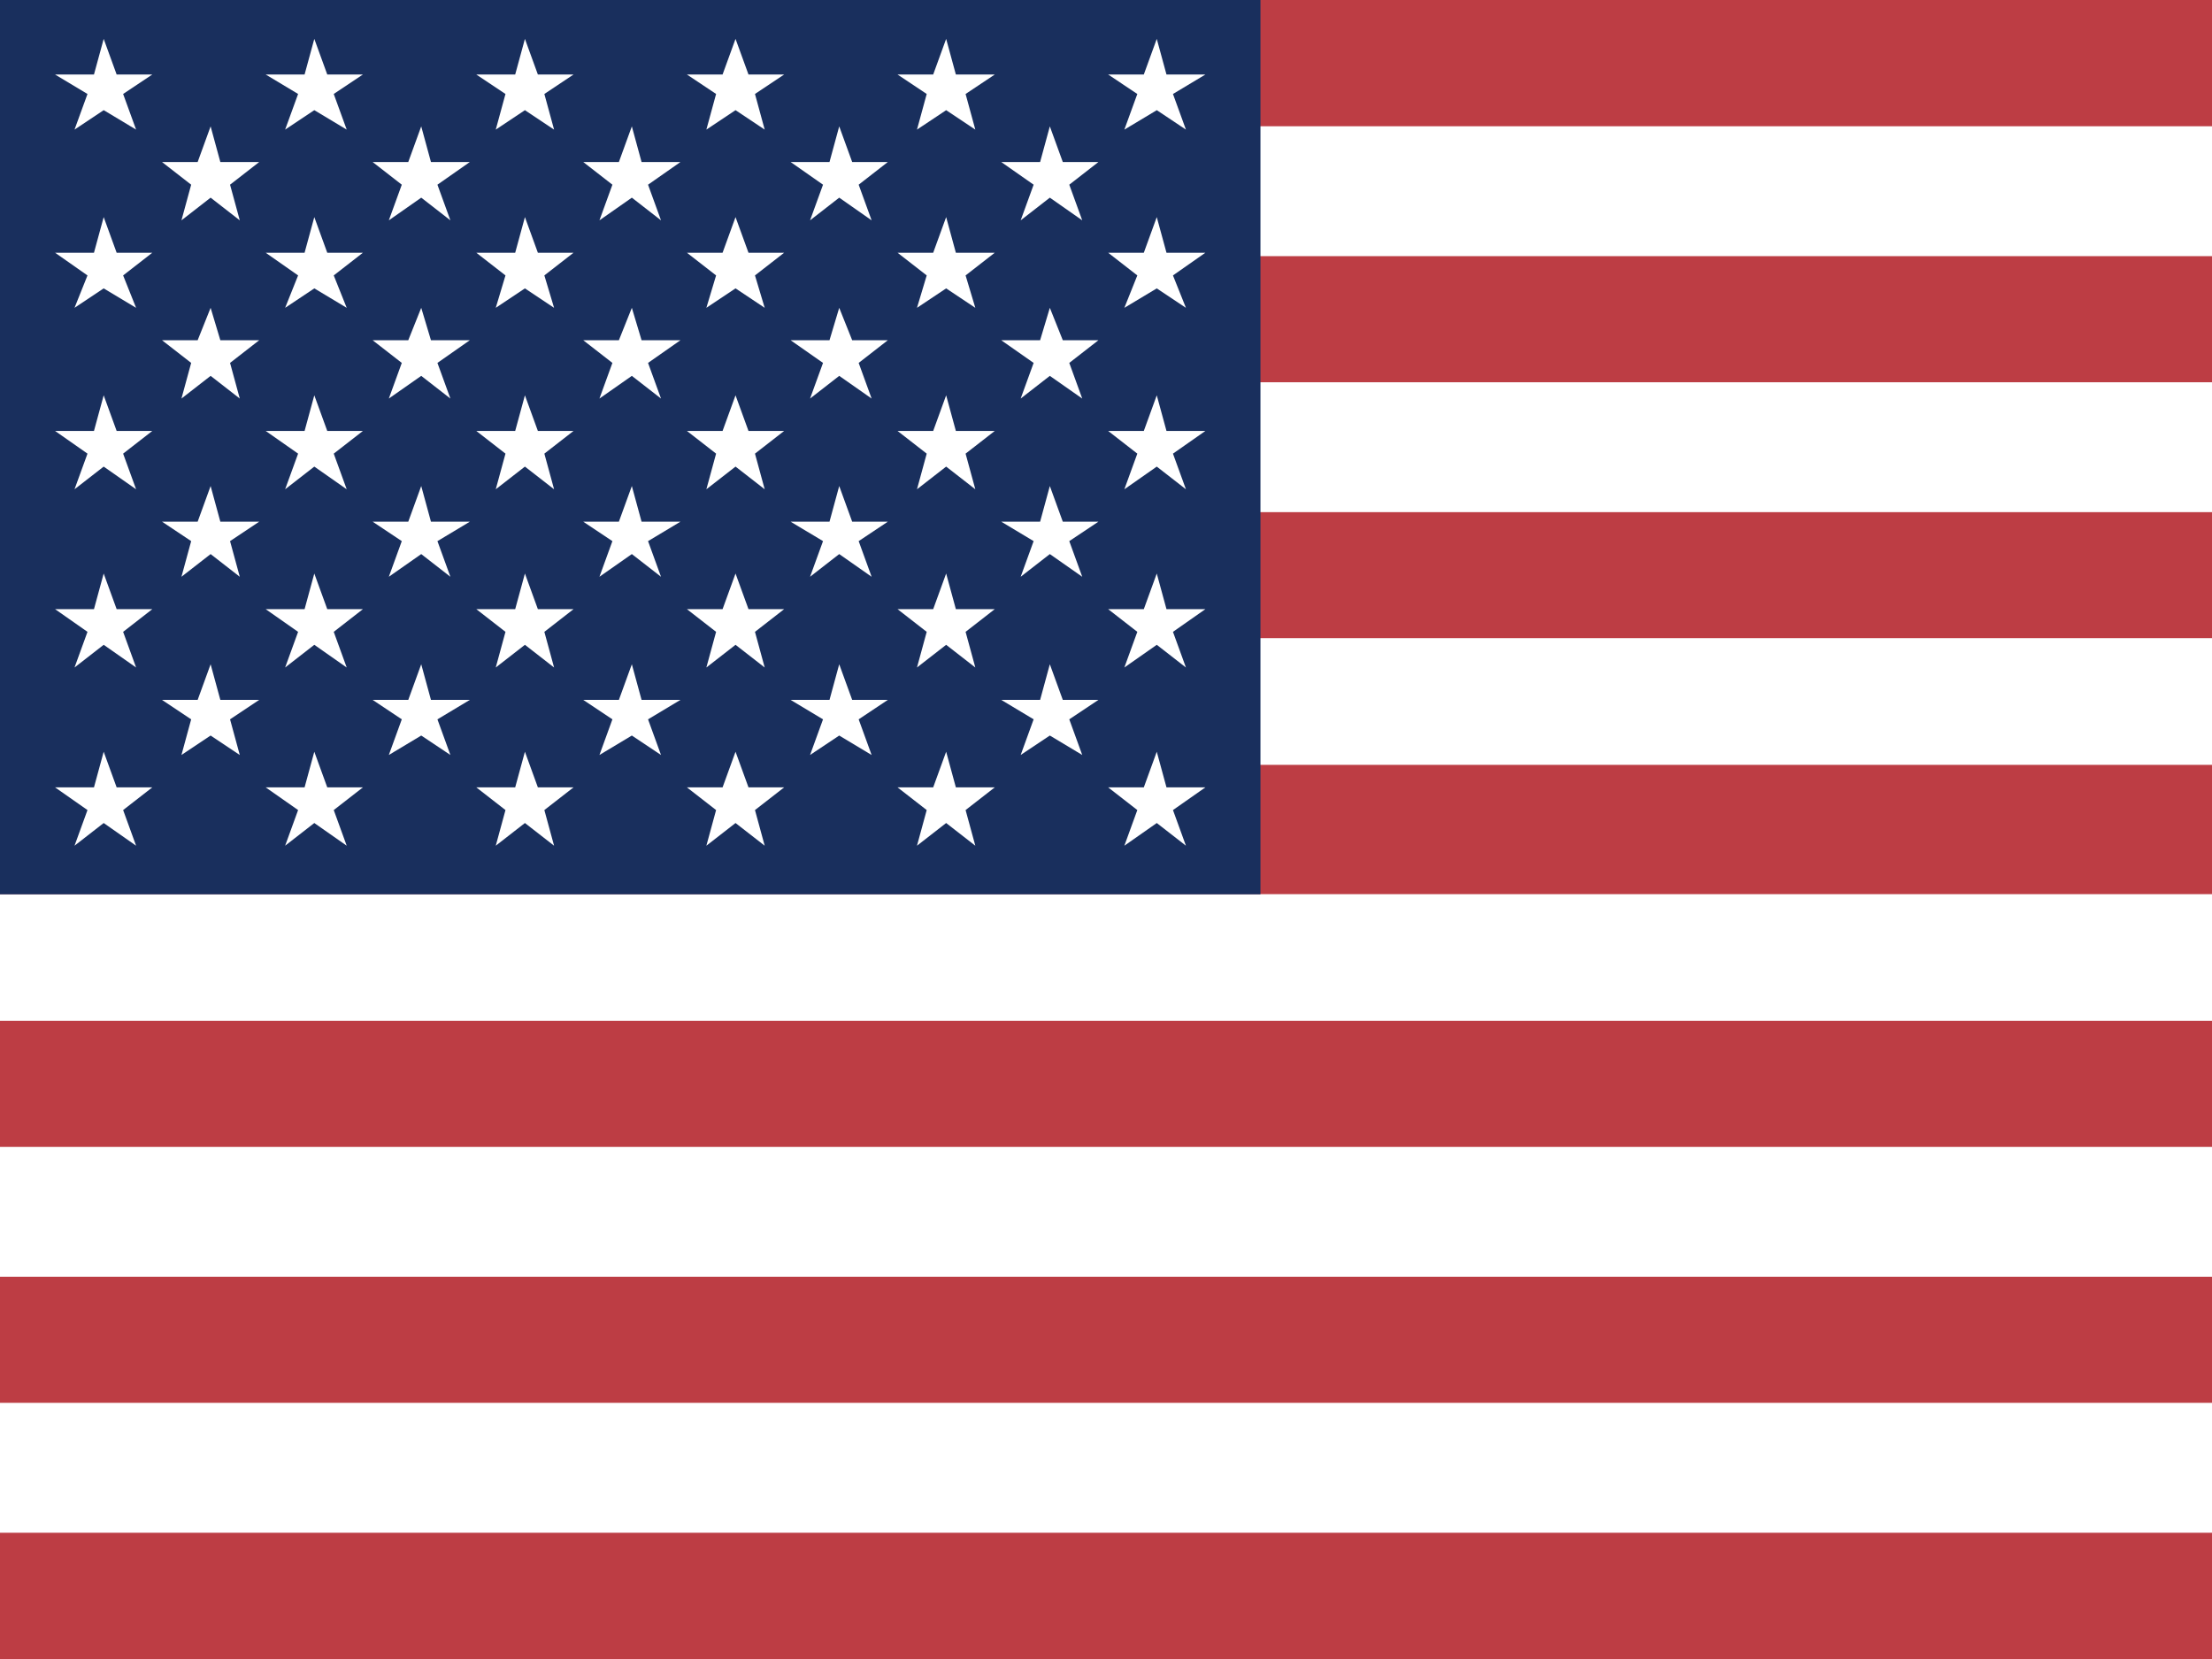
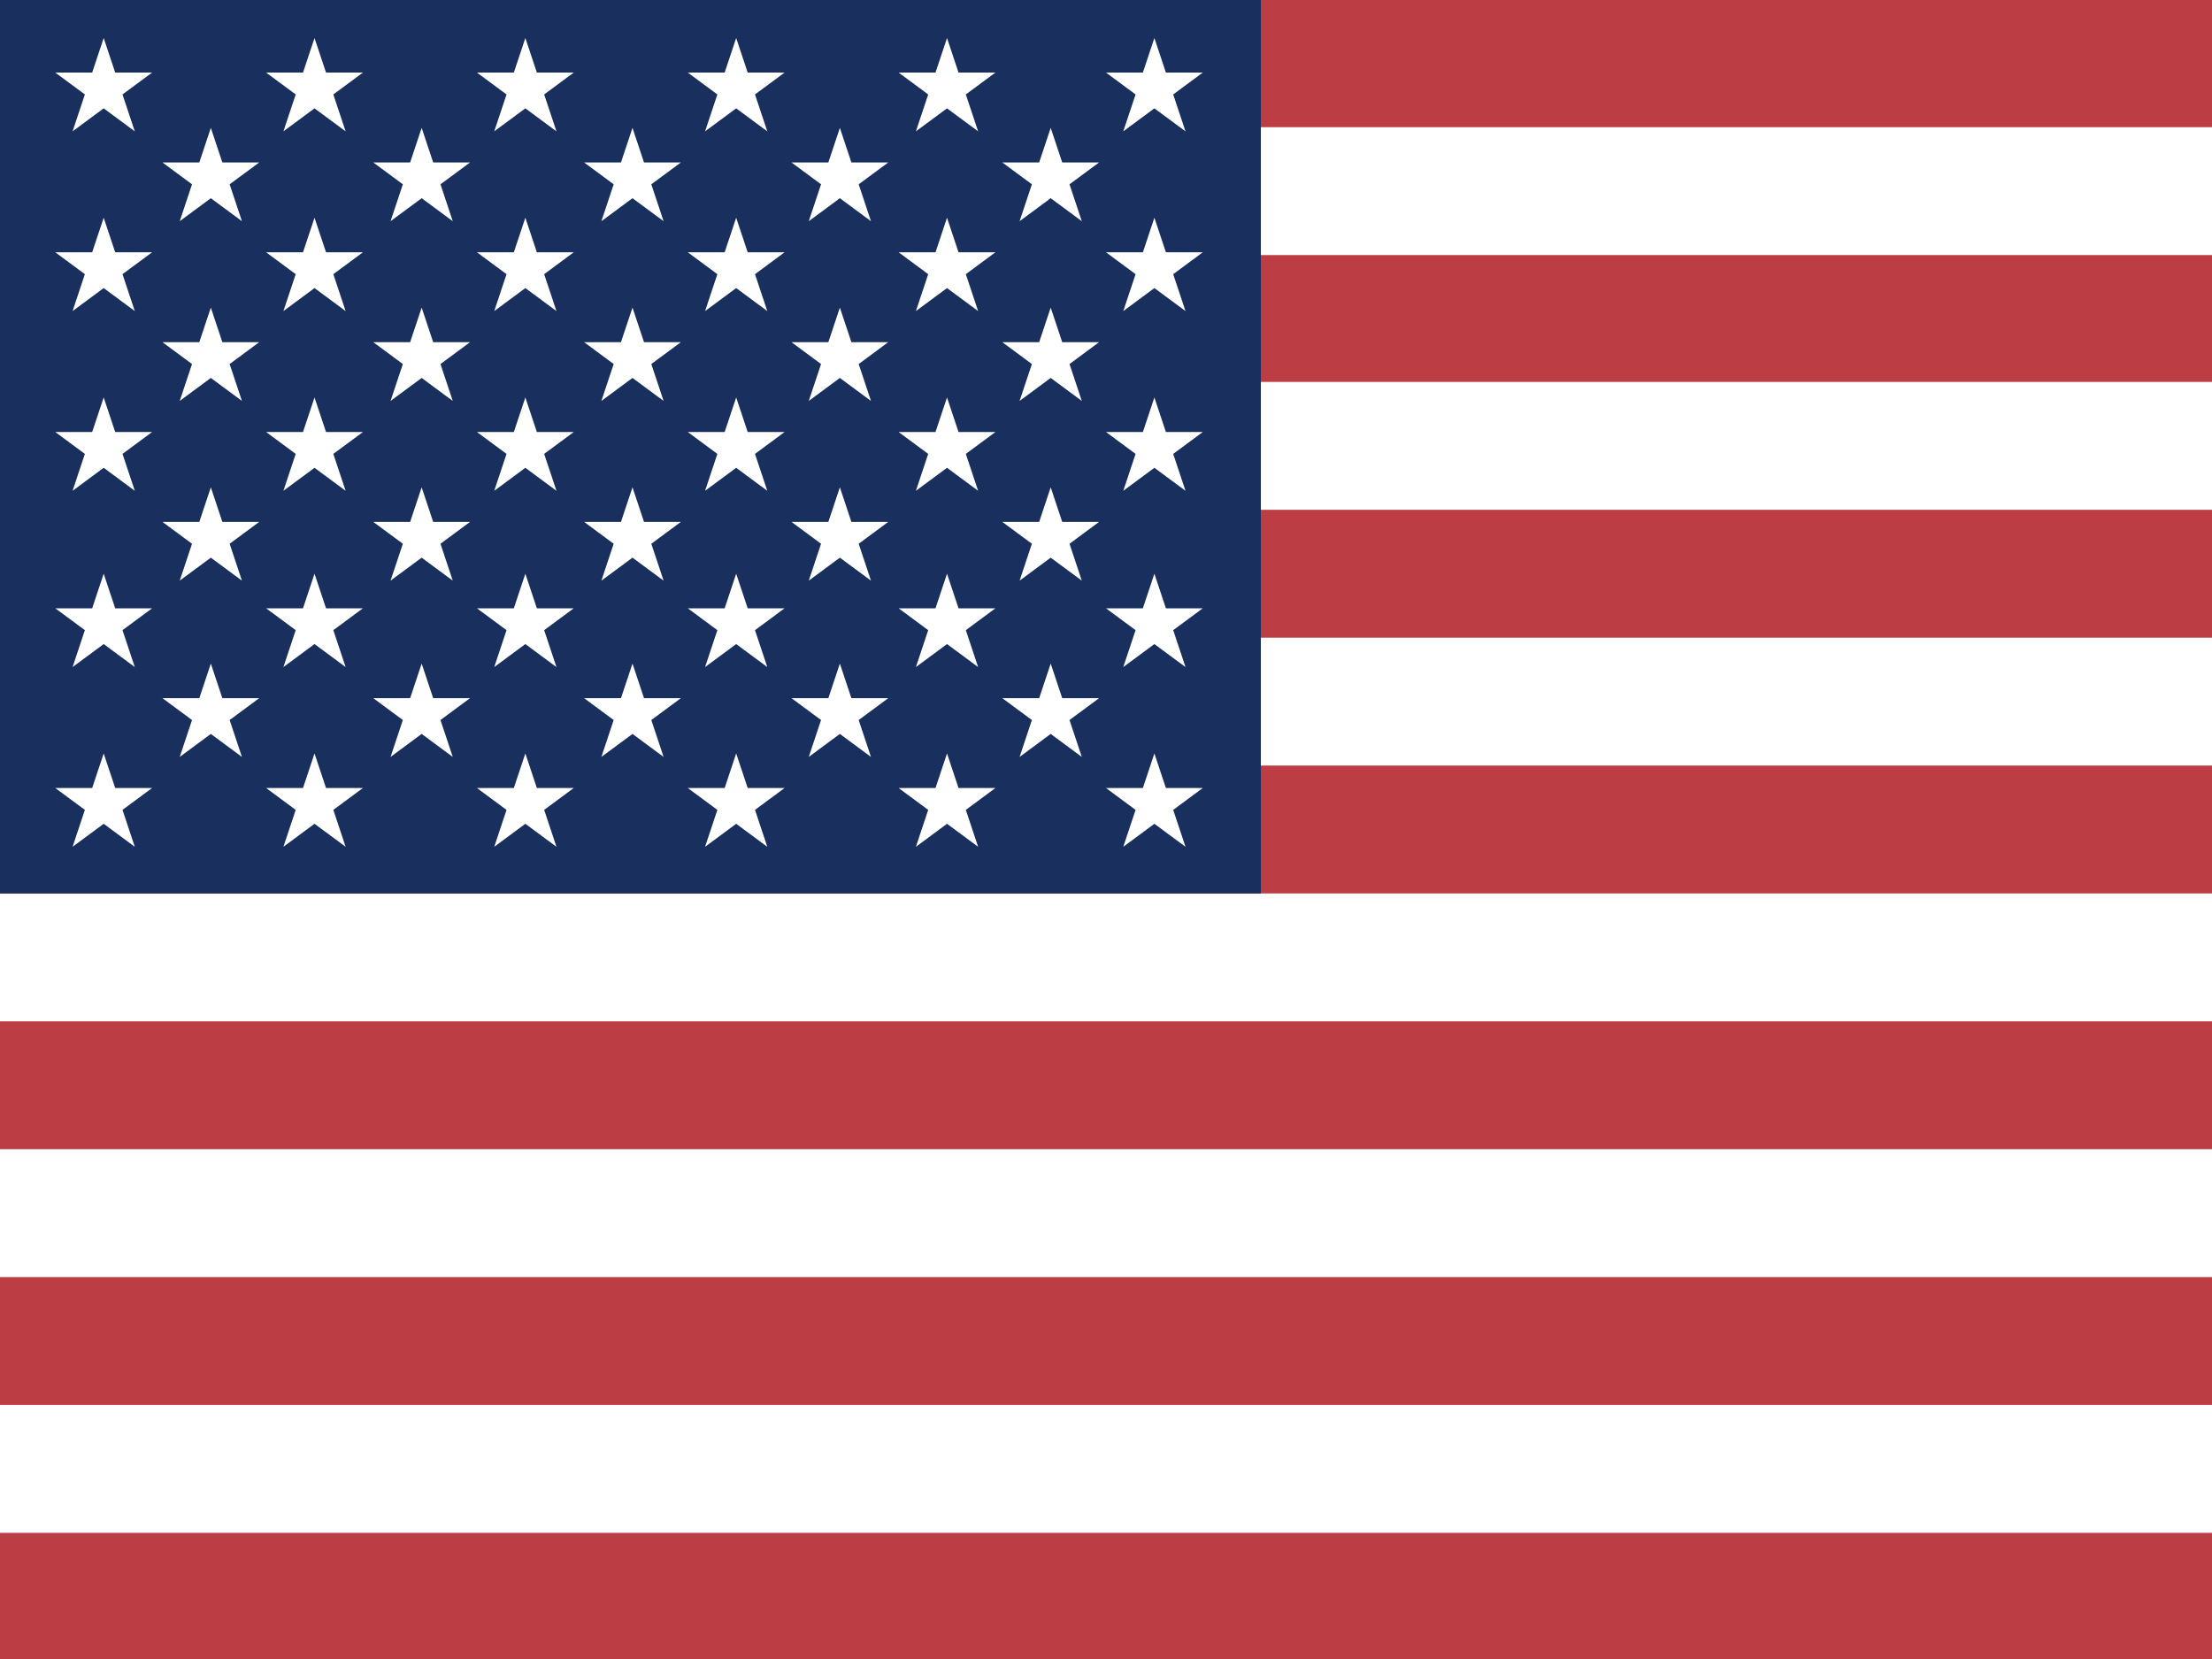
- <svg xmlns="http://www.w3.org/2000/svg" width="640" height="480">
-   <defs>
-     <clipPath id="a">
-       <path fill-opacity=".7" d="M0 0h683v512H0z" />
-     </clipPath>
-   </defs>
-   <g fill-rule="evenodd" clip-path="url(#a)" transform="scale(.9375)">
-     <g stroke-width="1pt">
-       <path fill="#bd3d44" d="M0 0h973v39H0zm0 79h973v39H0zm0 79h973v39H0zm0 78h973v40H0zm0 79h973v39H0zm0 79h973v39H0zm0 79h973v39H0z" />
-       <path fill="#fff" d="M0 39h973v40H0zm0 79h973v40H0zm0 79h973v39H0zm0 79h973v39H0zm0 78h973v40H0zm0 79h973v40H0z" />
-     </g>
-     <path fill="#192f5d" d="M0 0h389v276H0z" />
-     <g fill="#fff">
-       <path d="m32 12 4 11h11l-9 6 4 11-10-6-9 6 4-11-10-6h12zm65 0 4 11h11l-9 6 4 11-10-6-9 6 4-11-10-6h12zm65 0 4 11h11l-9 6 3 11-9-6-9 6 3-11-9-6h12zm65 0 4 11h11l-9 6 3 11-9-6-9 6 3-11-9-6h11zm65 0 3 11h12l-9 6 3 11-9-6-9 6 3-11-9-6h11zm65 0 3 11h12l-10 6 4 11-9-6-10 6 4-11-9-6h11zM65 39l3 11h12l-9 7 3 11-9-7-9 7 3-11-9-7h11zm65 0 3 11h12l-10 7 4 11-9-7-10 7 4-11-9-7h11zm65 0 3 11h12l-10 7 4 11-9-7-10 7 4-11-9-7h11zm64 0 4 11h11l-9 7 4 11-10-7-9 7 4-11-10-7h12zm65 0 4 11h11l-9 7 4 11-10-7-9 7 4-11-10-7h12zM32 67l4 11h11l-9 7 4 10-10-6-9 6 4-10-10-7h12zm65 0 4 11h11l-9 7 4 10-10-6-9 6 4-10-10-7h12zm65 0 4 11h11l-9 7 3 10-9-6-9 6 3-10-9-7h12zm65 0 4 11h11l-9 7 3 10-9-6-9 6 3-10-9-7h11zm65 0 3 11h12l-9 7 3 10-9-6-9 6 3-10-9-7h11zm65 0 3 11h12l-10 7 4 10-9-6-10 6 4-10-9-7h11zM65 95l3 10h12l-9 7 3 11-9-7-9 7 3-11-9-7h11zm65 0 3 10h12l-10 7 4 11-9-7-10 7 4-11-9-7h11zm65 0 3 10h12l-10 7 4 11-9-7-10 7 4-11-9-7h11zm64 0 4 10h11l-9 7 4 11-10-7-9 7 4-11-10-7h12zm65 0 4 10h11l-9 7 4 11-10-7-9 7 4-11-10-7h12zM32 122l4 11h11l-9 7 4 11-10-7-9 7 4-11-10-7h12zm65 0 4 11h11l-9 7 4 11-10-7-9 7 4-11-10-7h12zm65 0 4 11h11l-9 7 3 11-9-7-9 7 3-11-9-7h12zm65 0 4 11h11l-9 7 3 11-9-7-9 7 3-11-9-7h11zm65 0 3 11h12l-9 7 3 11-9-7-9 7 3-11-9-7h11zm65 0 3 11h12l-10 7 4 11-9-7-10 7 4-11-9-7h11zM65 150l3 11h12l-9 6 3 11-9-7-9 7 3-11-9-6h11zm65 0 3 11h12l-10 6 4 11-9-7-10 7 4-11-9-6h11zm65 0 3 11h12l-10 6 4 11-9-7-10 7 4-11-9-6h11zm64 0 4 11h11l-9 6 4 11-10-7-9 7 4-11-10-6h12zm65 0 4 11h11l-9 6 4 11-10-7-9 7 4-11-10-6h12zM32 177l4 11h11l-9 7 4 11-10-7-9 7 4-11-10-7h12zm65 0 4 11h11l-9 7 4 11-10-7-9 7 4-11-10-7h12zm65 0 4 11h11l-9 7 3 11-9-7-9 7 3-11-9-7h12zm65 0 4 11h11l-9 7 3 11-9-7-9 7 3-11-9-7h11zm65 0 3 11h12l-9 7 3 11-9-7-9 7 3-11-9-7h11zm65 0 3 11h12l-10 7 4 11-9-7-10 7 4-11-9-7h11zM65 205l3 11h12l-9 6 3 11-9-6-9 6 3-11-9-6h11zm65 0 3 11h12l-10 6 4 11-9-6-10 6 4-11-9-6h11zm65 0 3 11h12l-10 6 4 11-9-6-10 6 4-11-9-6h11zm64 0 4 11h11l-9 6 4 11-10-6-9 6 4-11-10-6h12zm65 0 4 11h11l-9 6 4 11-10-6-9 6 4-11-10-6h12zM32 232l4 11h11l-9 7 4 11-10-7-9 7 4-11-10-7h12zm65 0 4 11h11l-9 7 4 11-10-7-9 7 4-11-10-7h12zm65 0 4 11h11l-9 7 3 11-9-7-9 7 3-11-9-7h12zm65 0 4 11h11l-9 7 3 11-9-7-9 7 3-11-9-7h11zm65 0 3 11h12l-9 7 3 11-9-7-9 7 3-11-9-7h11zm65 0 3 11h12l-10 7 4 11-9-7-10 7 4-11-9-7h11z" />
-     </g>
-   </g>
+ <svg xmlns="http://www.w3.org/2000/svg" id="flag-icons-us" viewBox="0 0 640 480">
+   <path fill="#bd3d44" d="M0 0h640v480H0" />
+   <path stroke="#fff" stroke-width="37" d="M0 55.3h640M0 129h640M0 203h640M0 277h640M0 351h640M0 425h640" />
+   <path fill="#192f5d" d="M0 0h364.8v258.5H0" />
+   <marker id="us-a" markerHeight="30" markerWidth="30">
+     <path fill="#fff" d="m14 0 9 27L0 10h28L5 27z" />
+   </marker>
+   <path fill="none" marker-mid="url(#us-a)" d="m0 0 16 11h61 61 61 61 60L47 37h61 61 60 61L16 63h61 61 61 61 60L47 89h61 61 60 61L16 115h61 61 61 61 60L47 141h61 61 60 61L16 166h61 61 61 61 60L47 192h61 61 60 61L16 218h61 61 61 61 60z" />
</svg>
